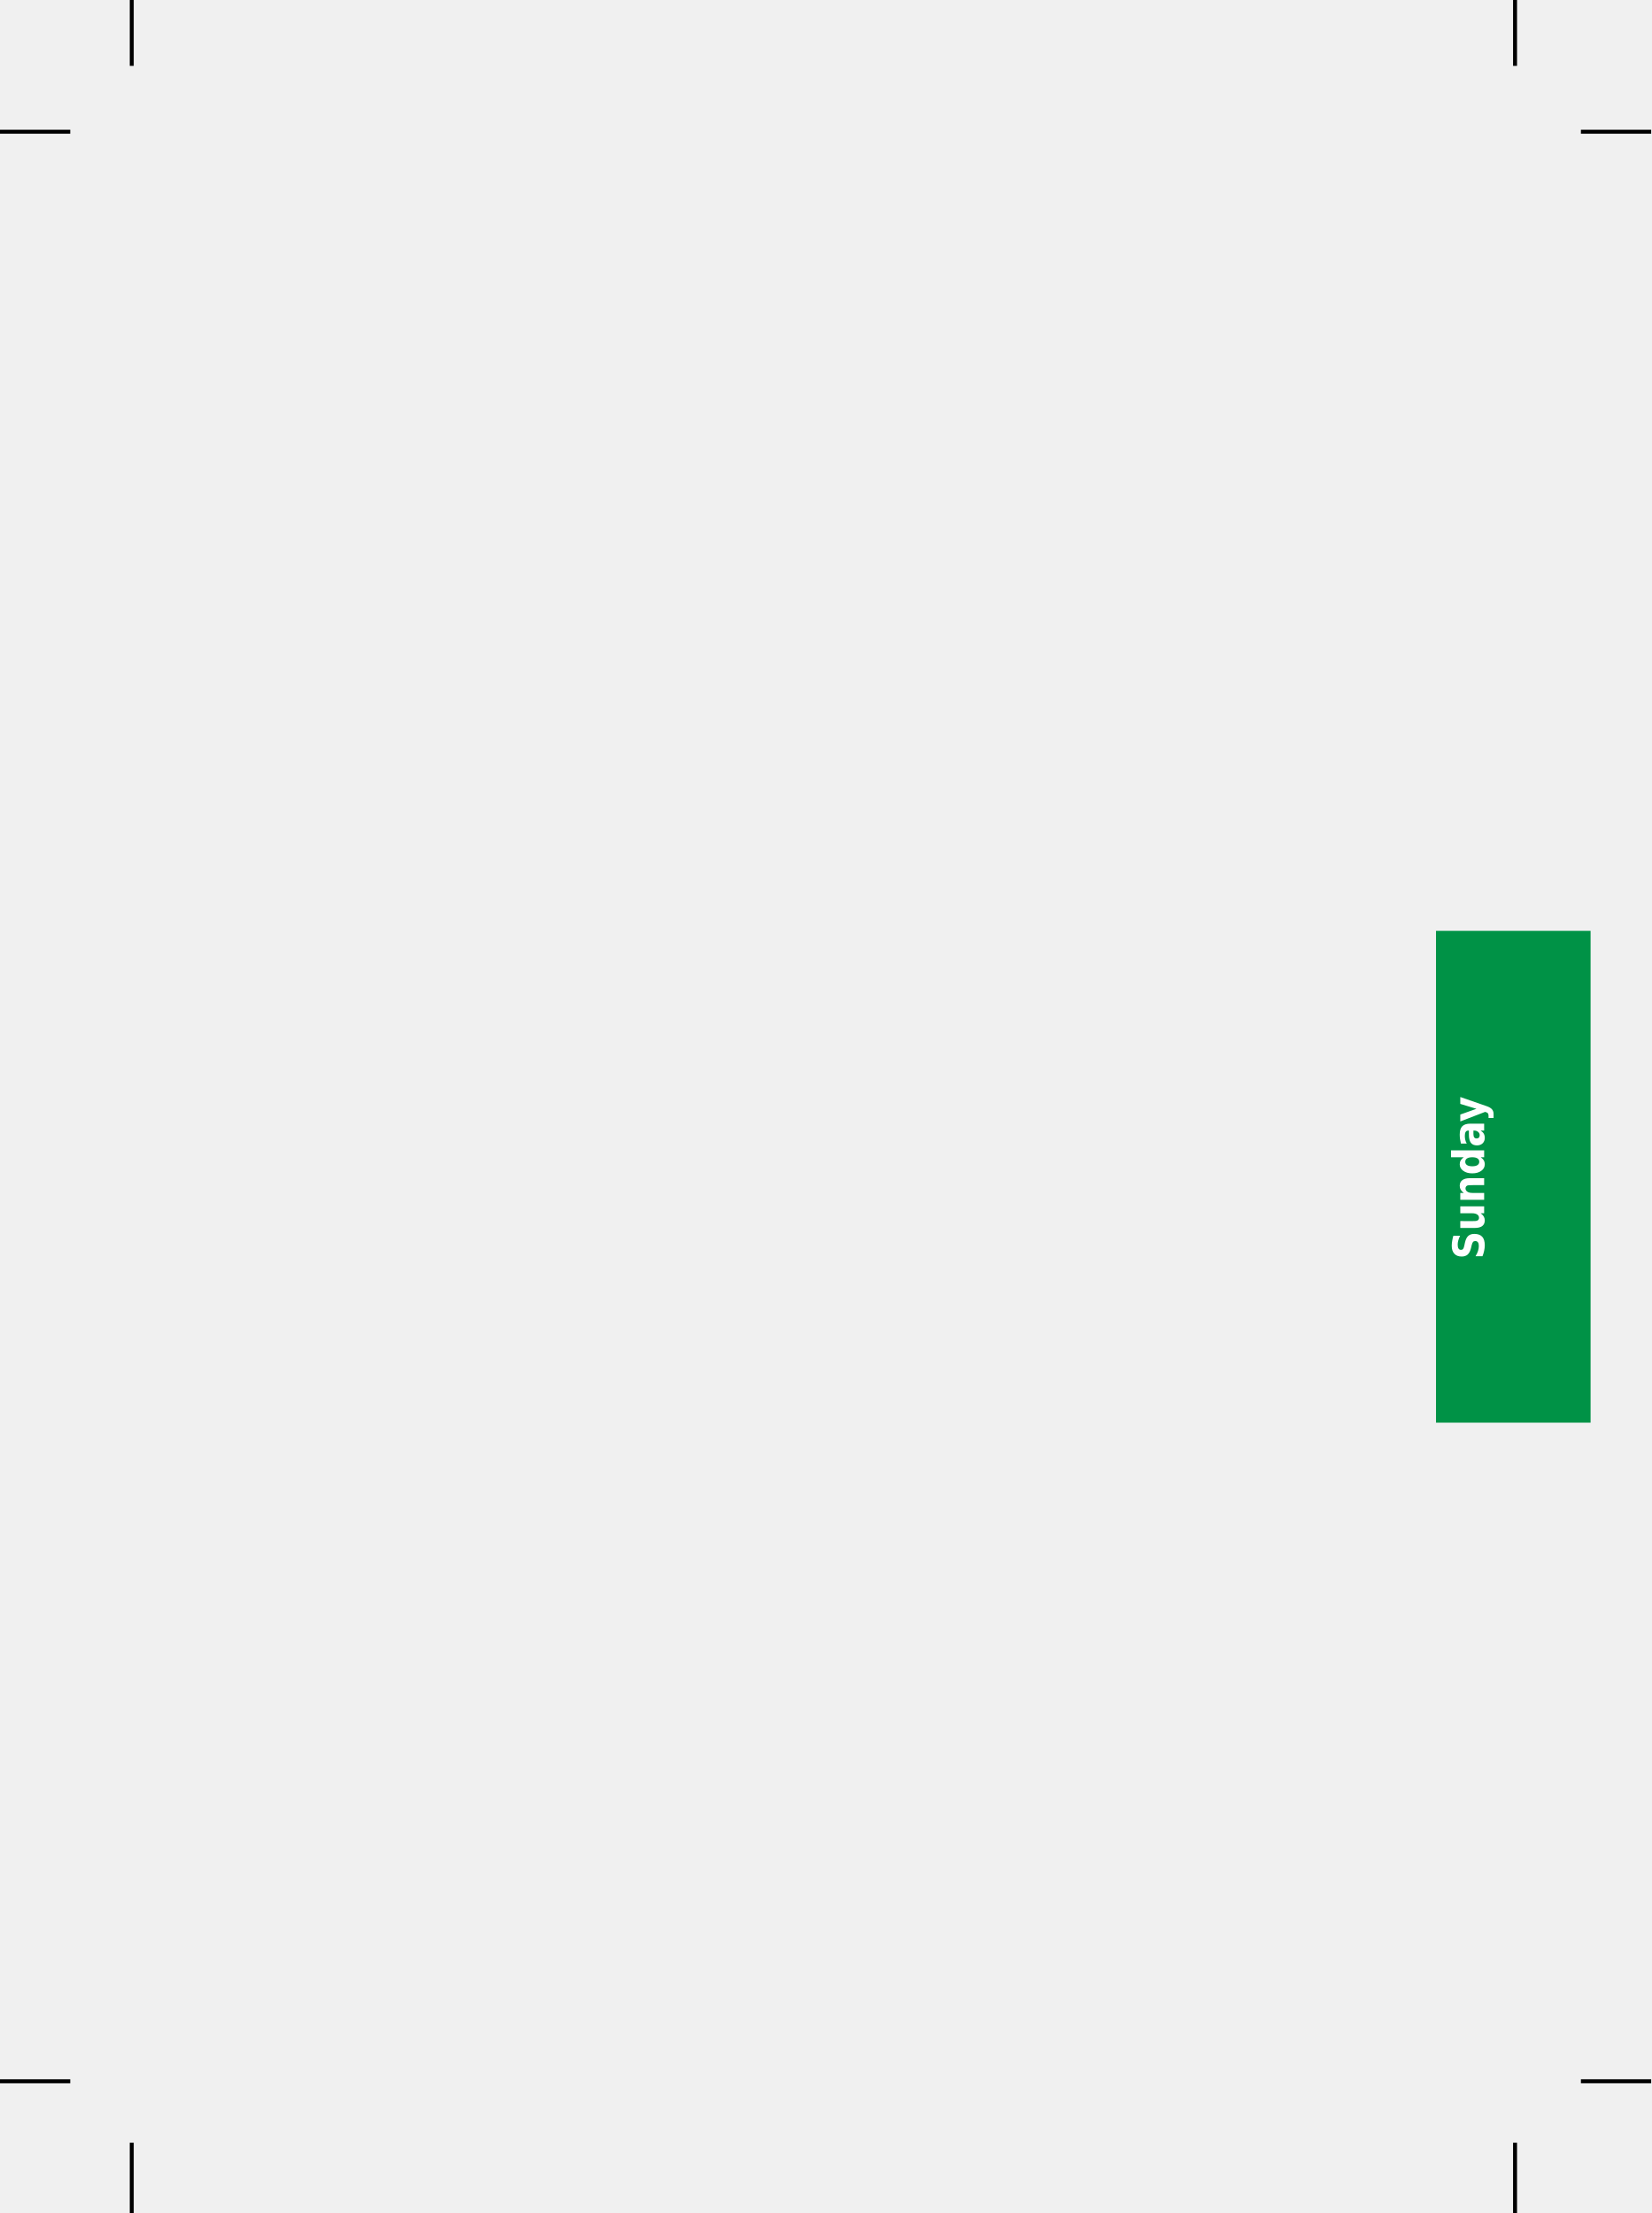
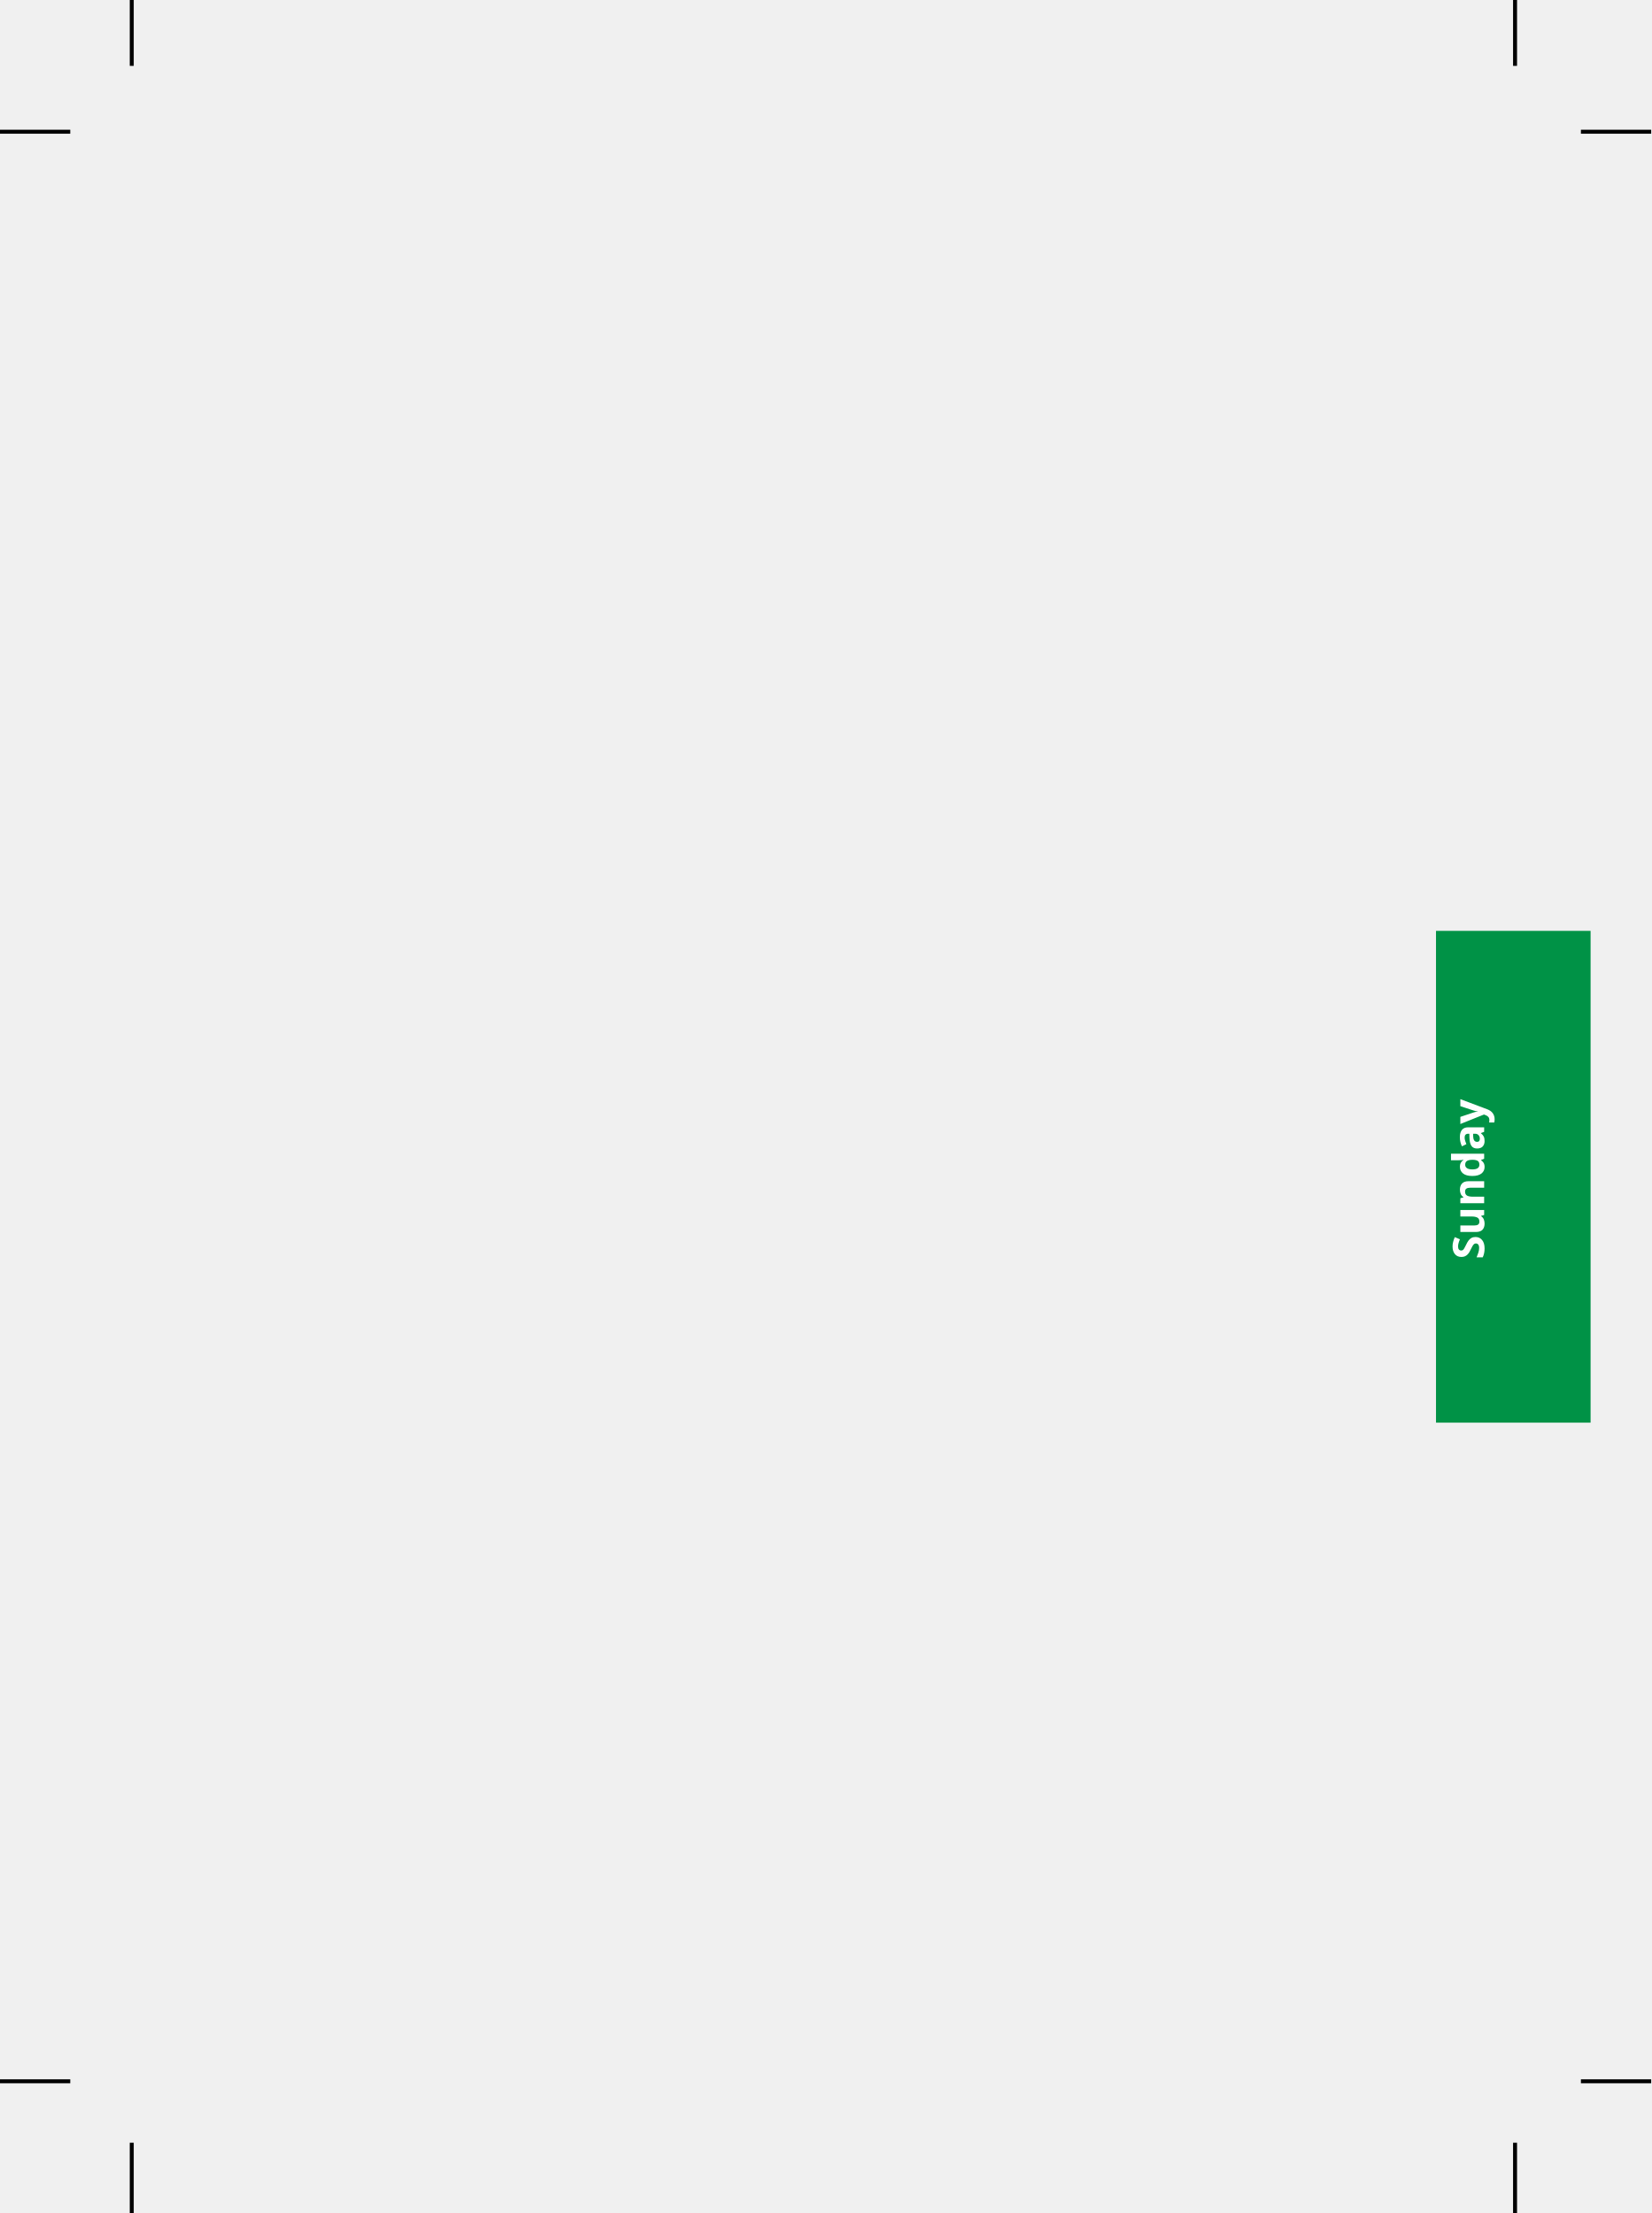
- <svg xmlns="http://www.w3.org/2000/svg" version="1.1" width="444.094" height="595.276" id="svg2" viewBox="0 0 416.339 558.071">
+ <svg xmlns="http://www.w3.org/2000/svg" version="1.1" width="473.701" height="634.961" id="svg2" viewBox="0 0 416.339 558.071">
  <defs id="defs6" />
-   <path d="m 33.219,-2.8610231e-5 0,16.609" id="path4591" style="fill:none;stroke:#000000;stroke-width:1px;stroke-linecap:butt;stroke-linejoin:miter;stroke-opacity:1" />
-   <path d="M 5.6444444e-7,33.218 17.717,33.218" id="path4593" style="fill:none;stroke:#000000;stroke-width:1px;stroke-linecap:butt;stroke-linejoin:miter;stroke-opacity:1" />
-   <path d="m 382.013,-2.8610231e-5 0,16.609" id="path4595" style="fill:none;stroke:#000000;stroke-width:1px;stroke-linecap:butt;stroke-linejoin:miter;stroke-opacity:1" />
-   <path d="m 416.339,33.218 -17.717,0" id="path4597" style="fill:none;stroke:#000000;stroke-width:1px;stroke-linecap:butt;stroke-linejoin:miter;stroke-opacity:1" />
-   <path d="m 382.013,558.071 0,-17.717" id="path4601" style="fill:none;stroke:#000000;stroke-width:1px;stroke-linecap:butt;stroke-linejoin:miter;stroke-opacity:1" />
+   <path d="M 33.219,-2.8610231e-5 V 16.609" id="path4591" style="fill:none;stroke:#000000;stroke-width:1px;stroke-linecap:butt;stroke-linejoin:miter;stroke-opacity:1" />
+   <path d="M 5.6444444e-7,33.218 H 17.717" id="path4593" style="fill:none;stroke:#000000;stroke-width:1px;stroke-linecap:butt;stroke-linejoin:miter;stroke-opacity:1" />
+   <path d="M 382.013,-2.8610231e-5 V 16.609" id="path4595" style="fill:none;stroke:#000000;stroke-width:1px;stroke-linecap:butt;stroke-linejoin:miter;stroke-opacity:1" />
+   <path d="M 416.339,33.218 H 398.622" id="path4597" style="fill:none;stroke:#000000;stroke-width:1px;stroke-linecap:butt;stroke-linejoin:miter;stroke-opacity:1" />
+   <path d="M 382.013,558.071 V 540.354" id="path4601" style="fill:none;stroke:#000000;stroke-width:1px;stroke-linecap:butt;stroke-linejoin:miter;stroke-opacity:1" />
  <path d="m 398.622,524.852 17.717,2e-5" id="path4603" style="fill:none;stroke:#000000;stroke-width:1px;stroke-linecap:butt;stroke-linejoin:miter;stroke-opacity:1" />
-   <path d="m 33.219,540.354 0,17.717" id="path4605" style="fill:none;stroke:#000000;stroke-width:1px;stroke-linecap:butt;stroke-linejoin:miter;stroke-opacity:1" />
+   <path d="m 33.219,540.354 v 17.717" id="path4605" style="fill:none;stroke:#000000;stroke-width:1px;stroke-linecap:butt;stroke-linejoin:miter;stroke-opacity:1" />
  <path d="M 17.717,524.852 5.6444444e-7,524.852" id="path4607" style="fill:none;stroke:#000000;stroke-width:1px;stroke-linecap:butt;stroke-linejoin:miter;stroke-opacity:1" />
  <rect style="fill:#009246;fill-opacity:1;fill-rule:evenodd;stroke:none" id="rect3022-31" y="234.744" x="362.082" ry="0" height="124.016" width="38.976" />
-   <text style="font-style:normal;font-variant:normal;font-weight:bold;font-stretch:semi-condensed;font-size:11px;line-height:0%;font-family:'DejaVu Sans';-inkscape-font-specification:'DejaVu Sans Bold Semi-Condensed';text-align:start;letter-spacing:0px;word-spacing:0px;writing-mode:lr-tb;text-anchor:start;fill:#ffffff;fill-opacity:1;stroke:none" xml:space="preserve" id="text3838-4" transform="matrix(0,-1,1,0,0,0)" y="374.223" x="-317.57">
-     <tspan id="tspan3903" y="374.223" x="-317.57" style="fill:#ffffff;fill-opacity:1">Sunday</tspan>
+   <text style="font-style:normal;font-variant:normal;font-weight:bold;font-stretch:semi-condensed;font-size:11px;line-height:0%;font-family:'DejaVu Sans';-inkscape-font-specification:'DejaVu Sans Bold Semi-Condensed';text-align:start;letter-spacing:0px;word-spacing:0px;writing-mode:lr-tb;text-anchor:start;fill:#ffffff;fill-opacity:1;stroke:none" xml:space="preserve" id="text3838-4" transform="rotate(-90)" y="374.223" x="-317.57">
+     <tspan id="tspan3903" y="374.223" x="-317.57" style="fill:#ffffff;fill-opacity:1;-inkscape-font-specification:'Source Sans Pro Bold';font-family:'Source Sans Pro';font-weight:bold;font-style:normal;font-stretch:normal;font-variant:normal">Sunday</tspan>
  </text>
</svg>
